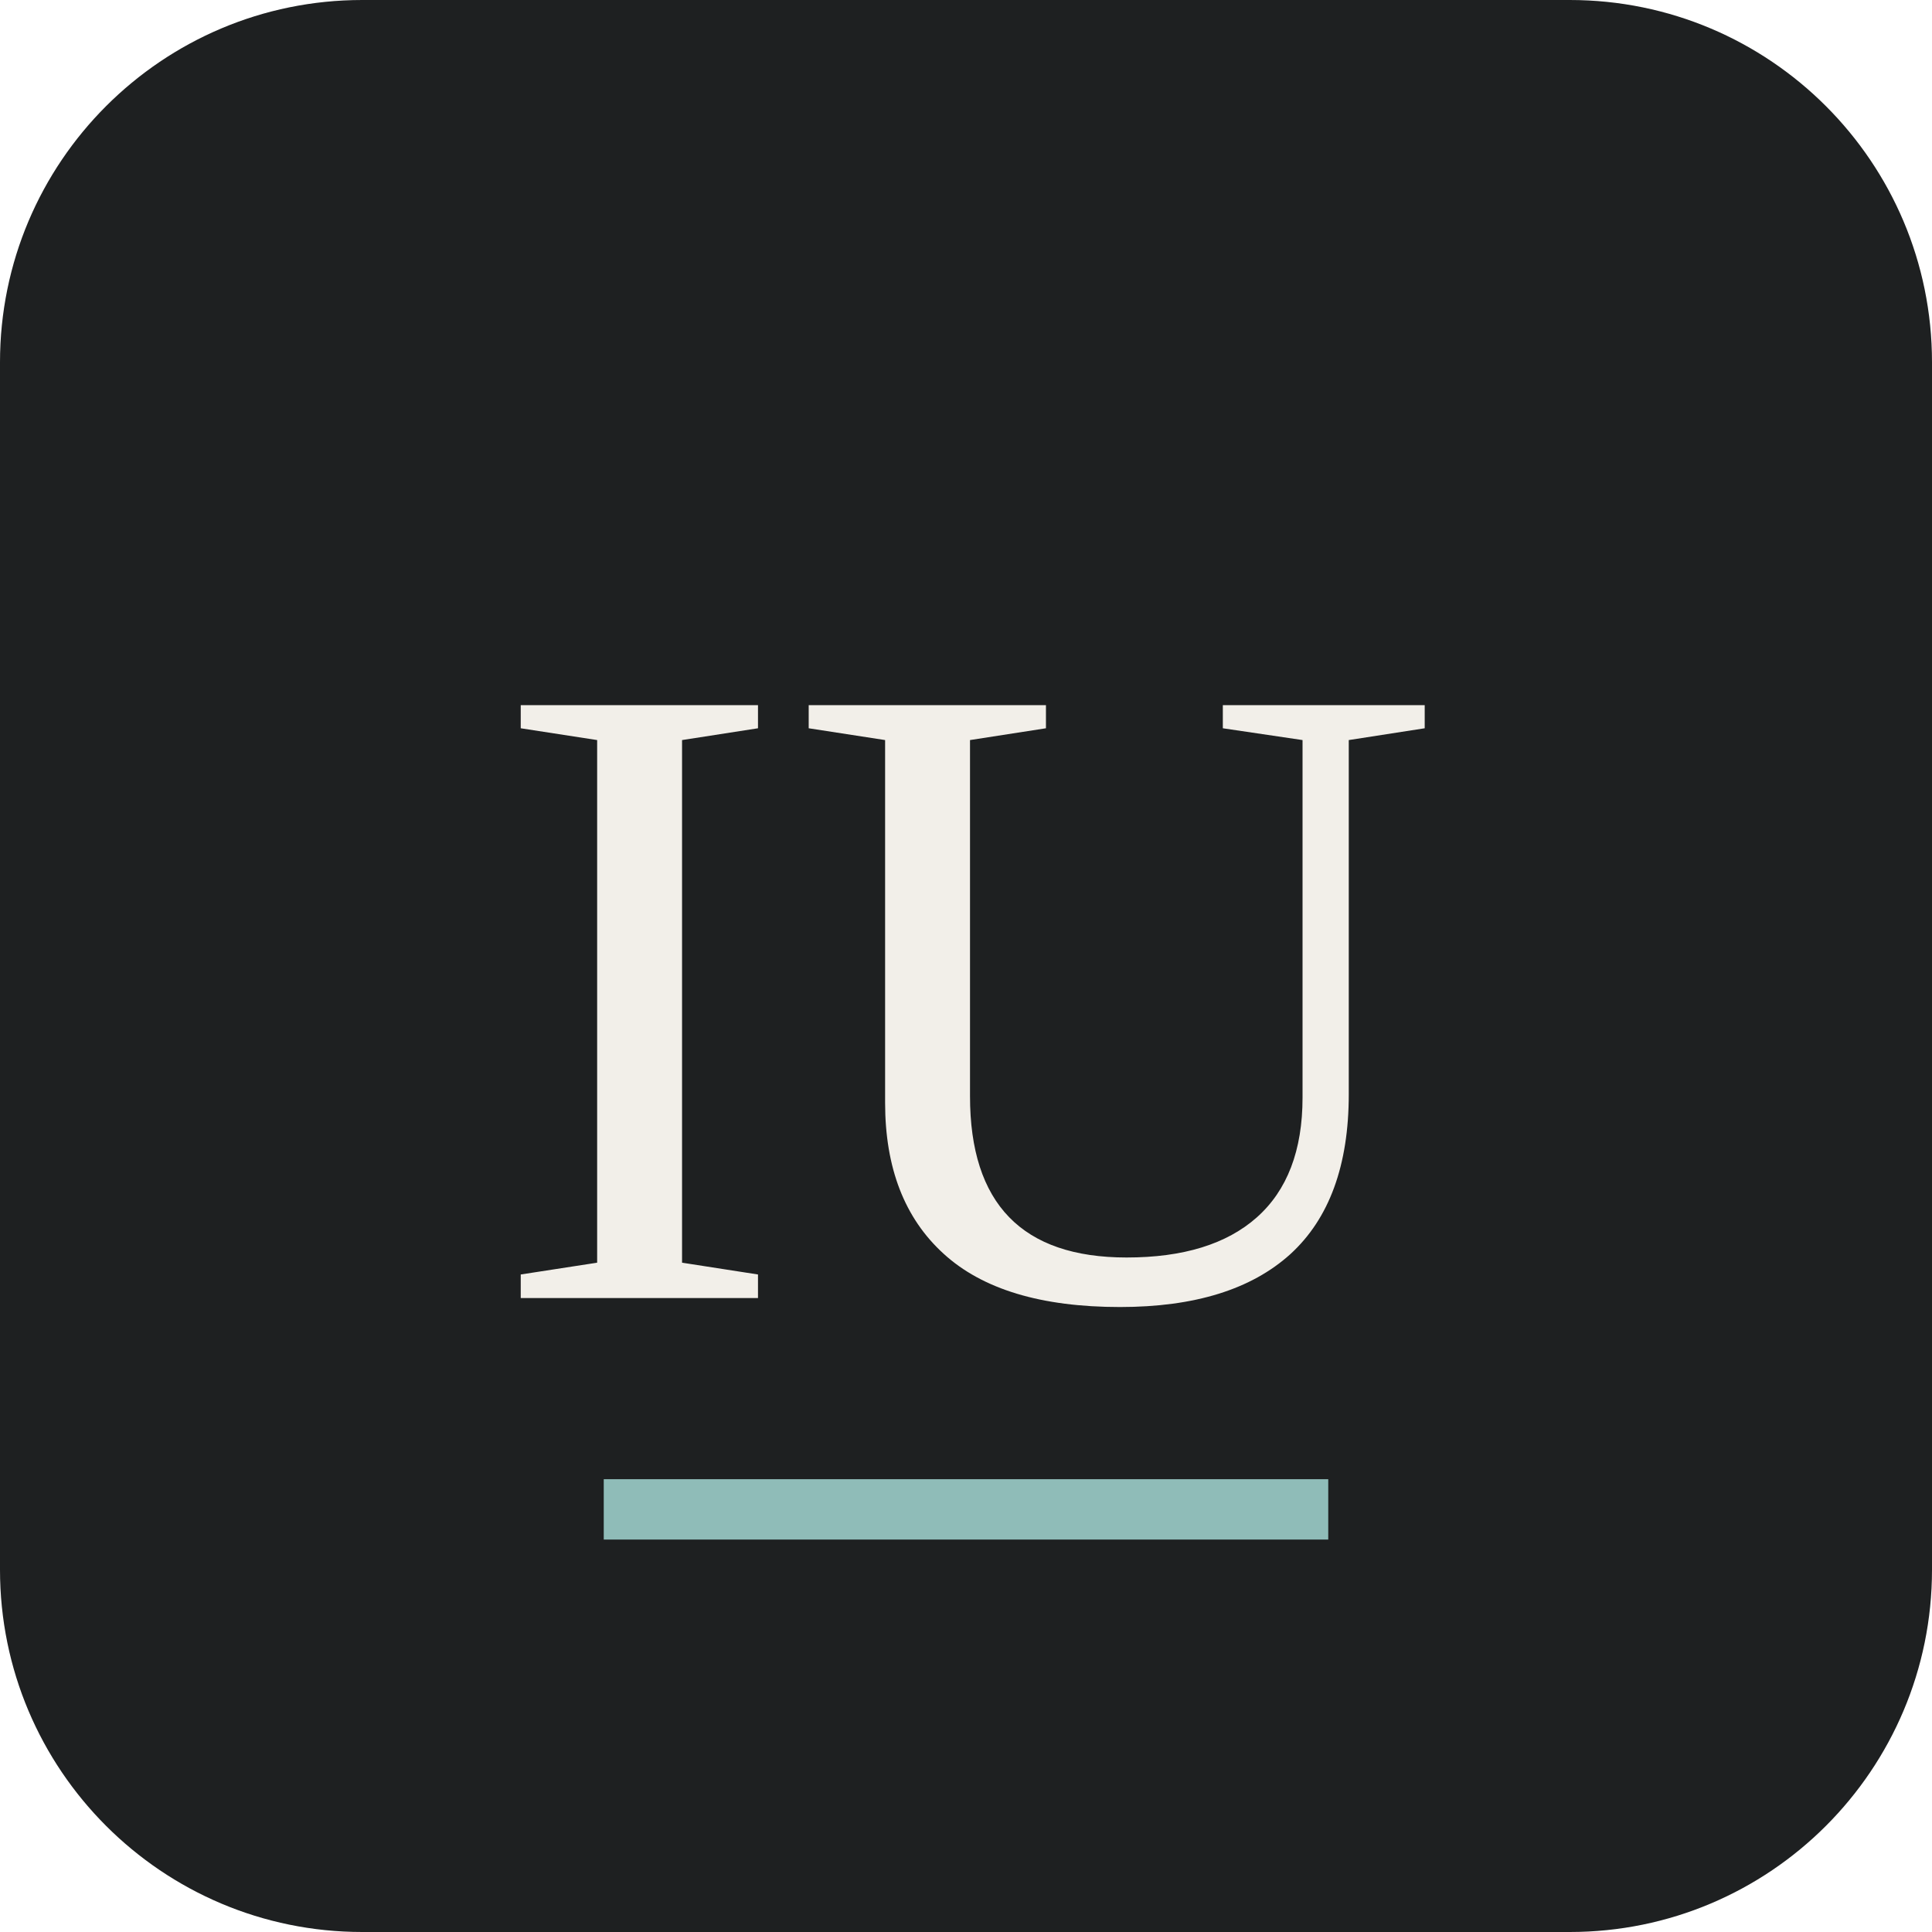
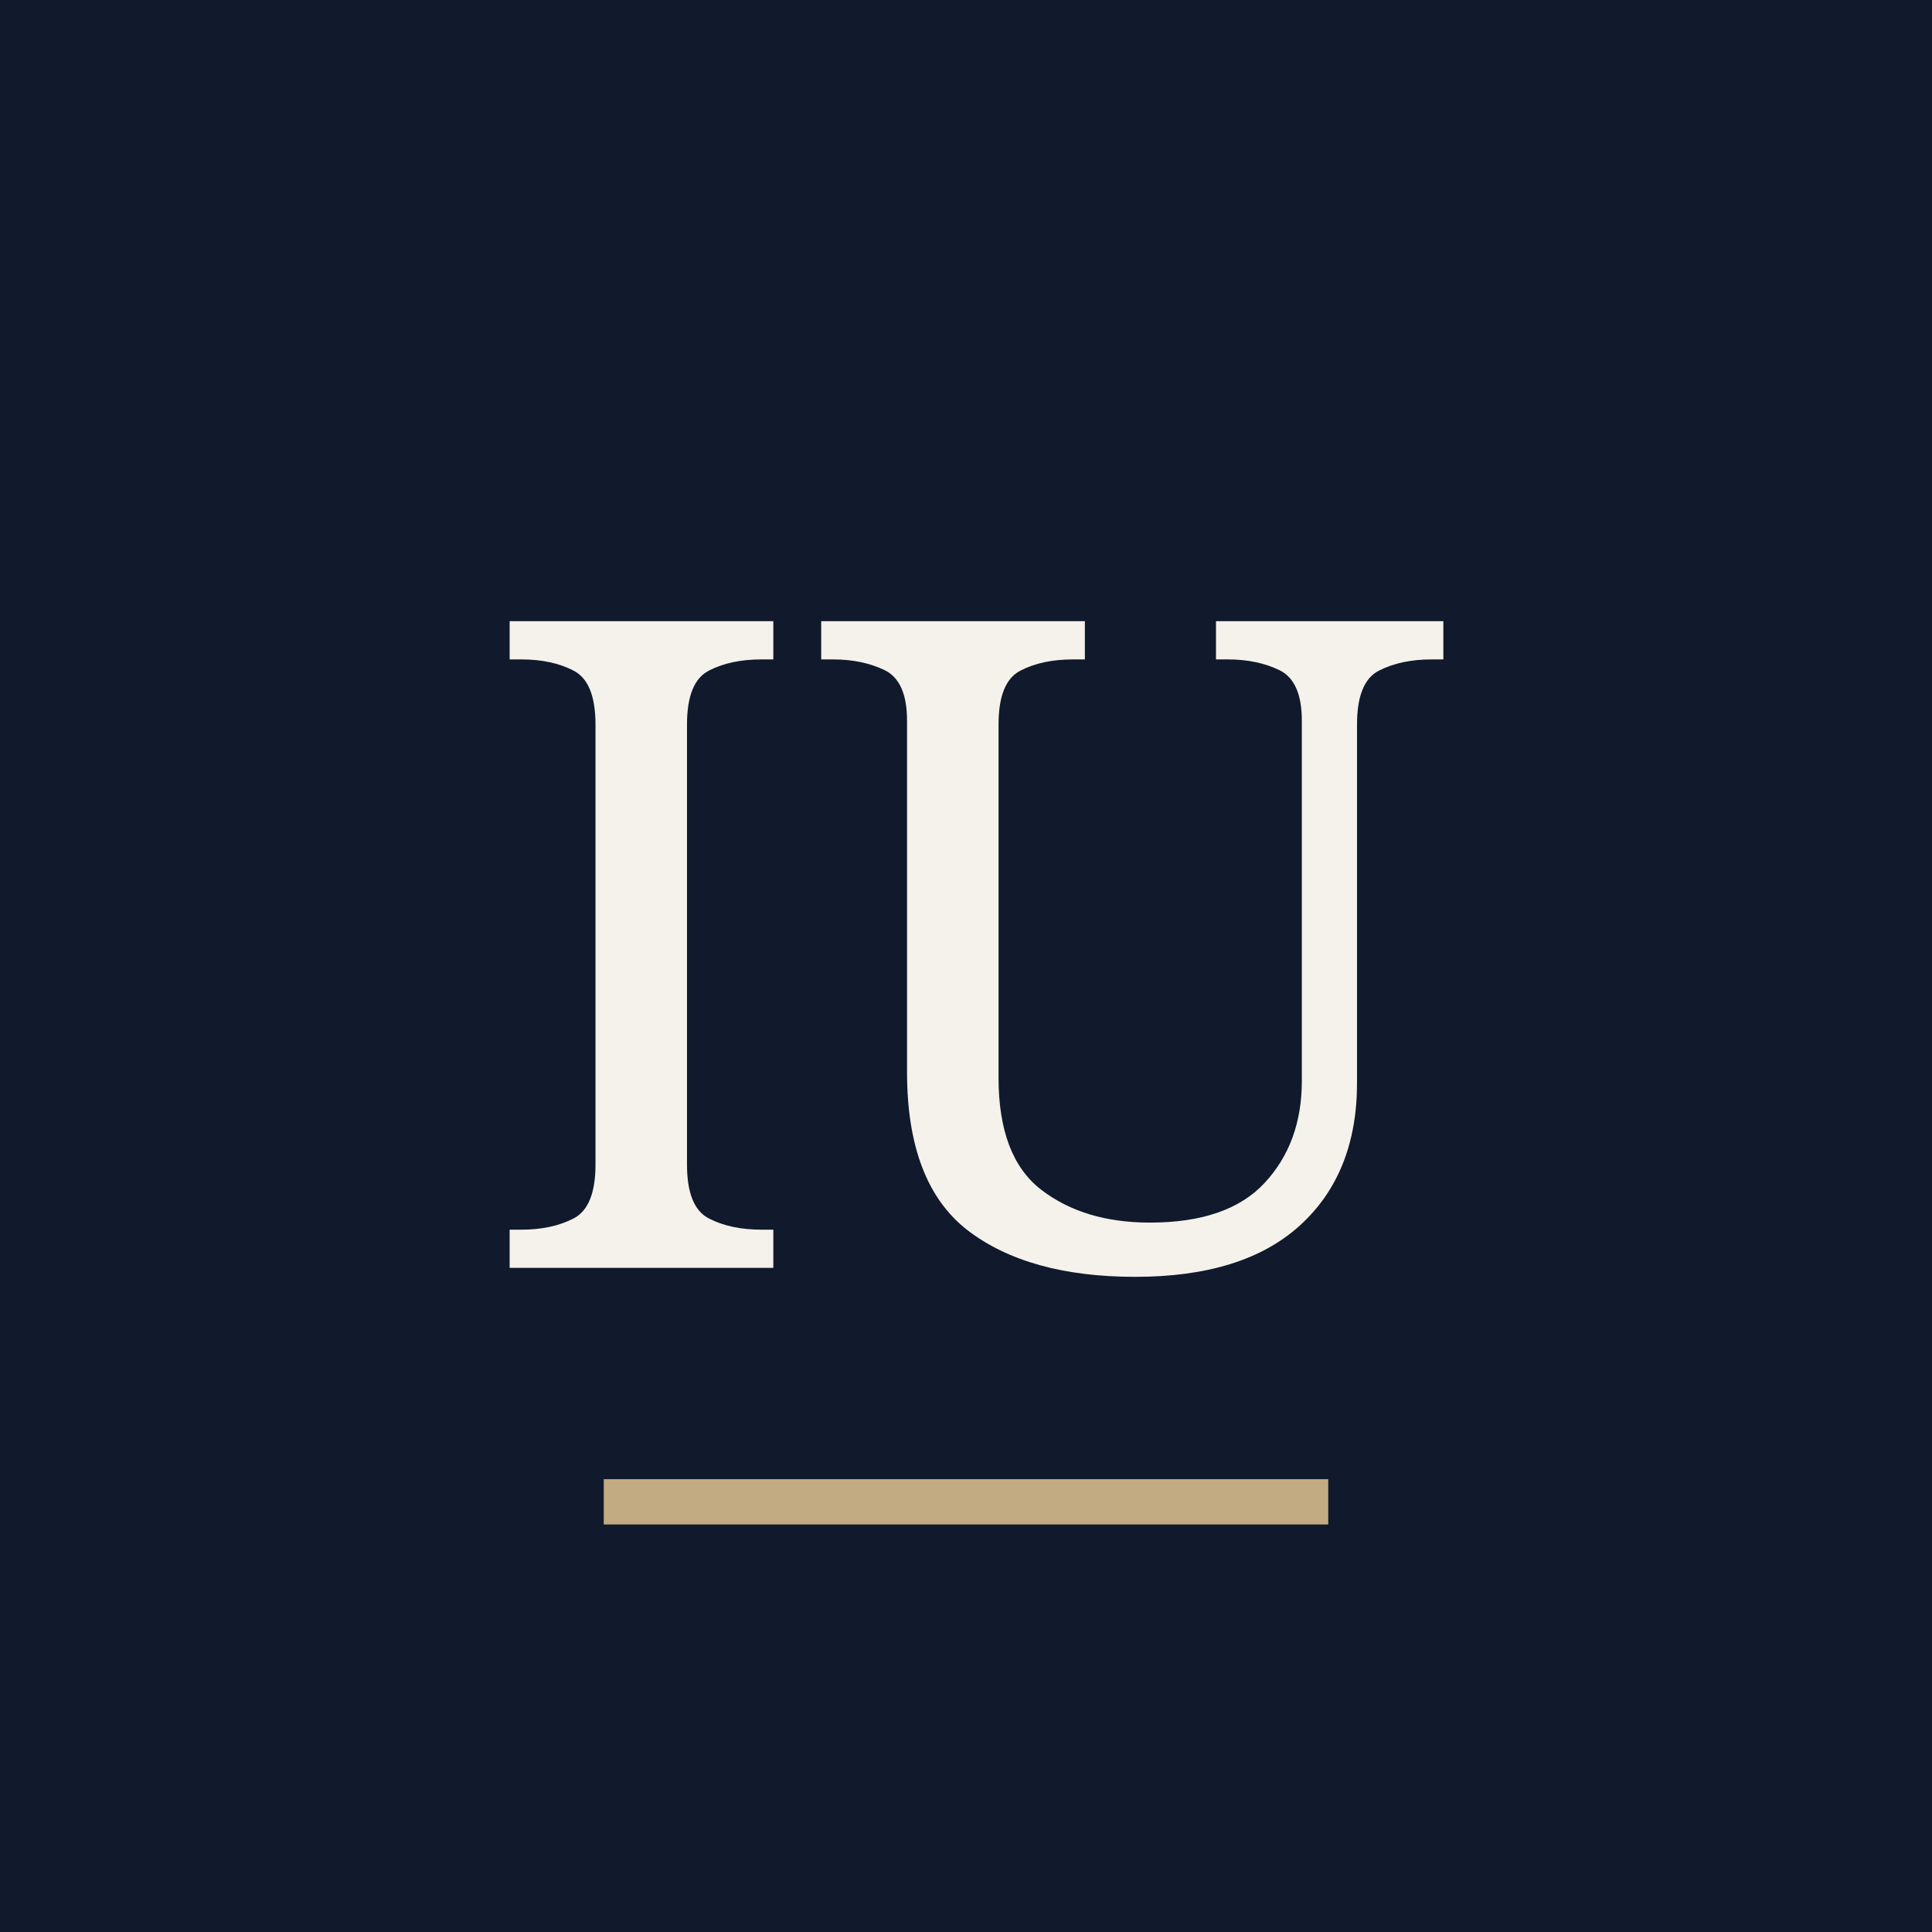
<svg xmlns="http://www.w3.org/2000/svg" viewBox="0 0 64 64">
-   <rect width="64" height="64" rx="12" fill="#1e2021" />
-   <text x="32" y="43" text-anchor="middle" font-family="Georgia, 'Times New Roman', serif" font-size="30" fill="#f2efe9">IU</text>
-   <rect x="20" y="49" width="24" height="2" fill="#8fbcb8" />
+   <rect width="64" height="64" fill="#101a2c" />
+   <text x="32" y="42" text-anchor="middle" font-family="Didot, 'Bodoni 72', Georgia, serif" font-size="30" fill="#f5f2eb">IU</text>
+   <rect x="20" y="49" width="24" height="1.5" fill="#c2ab82" />
</svg>
